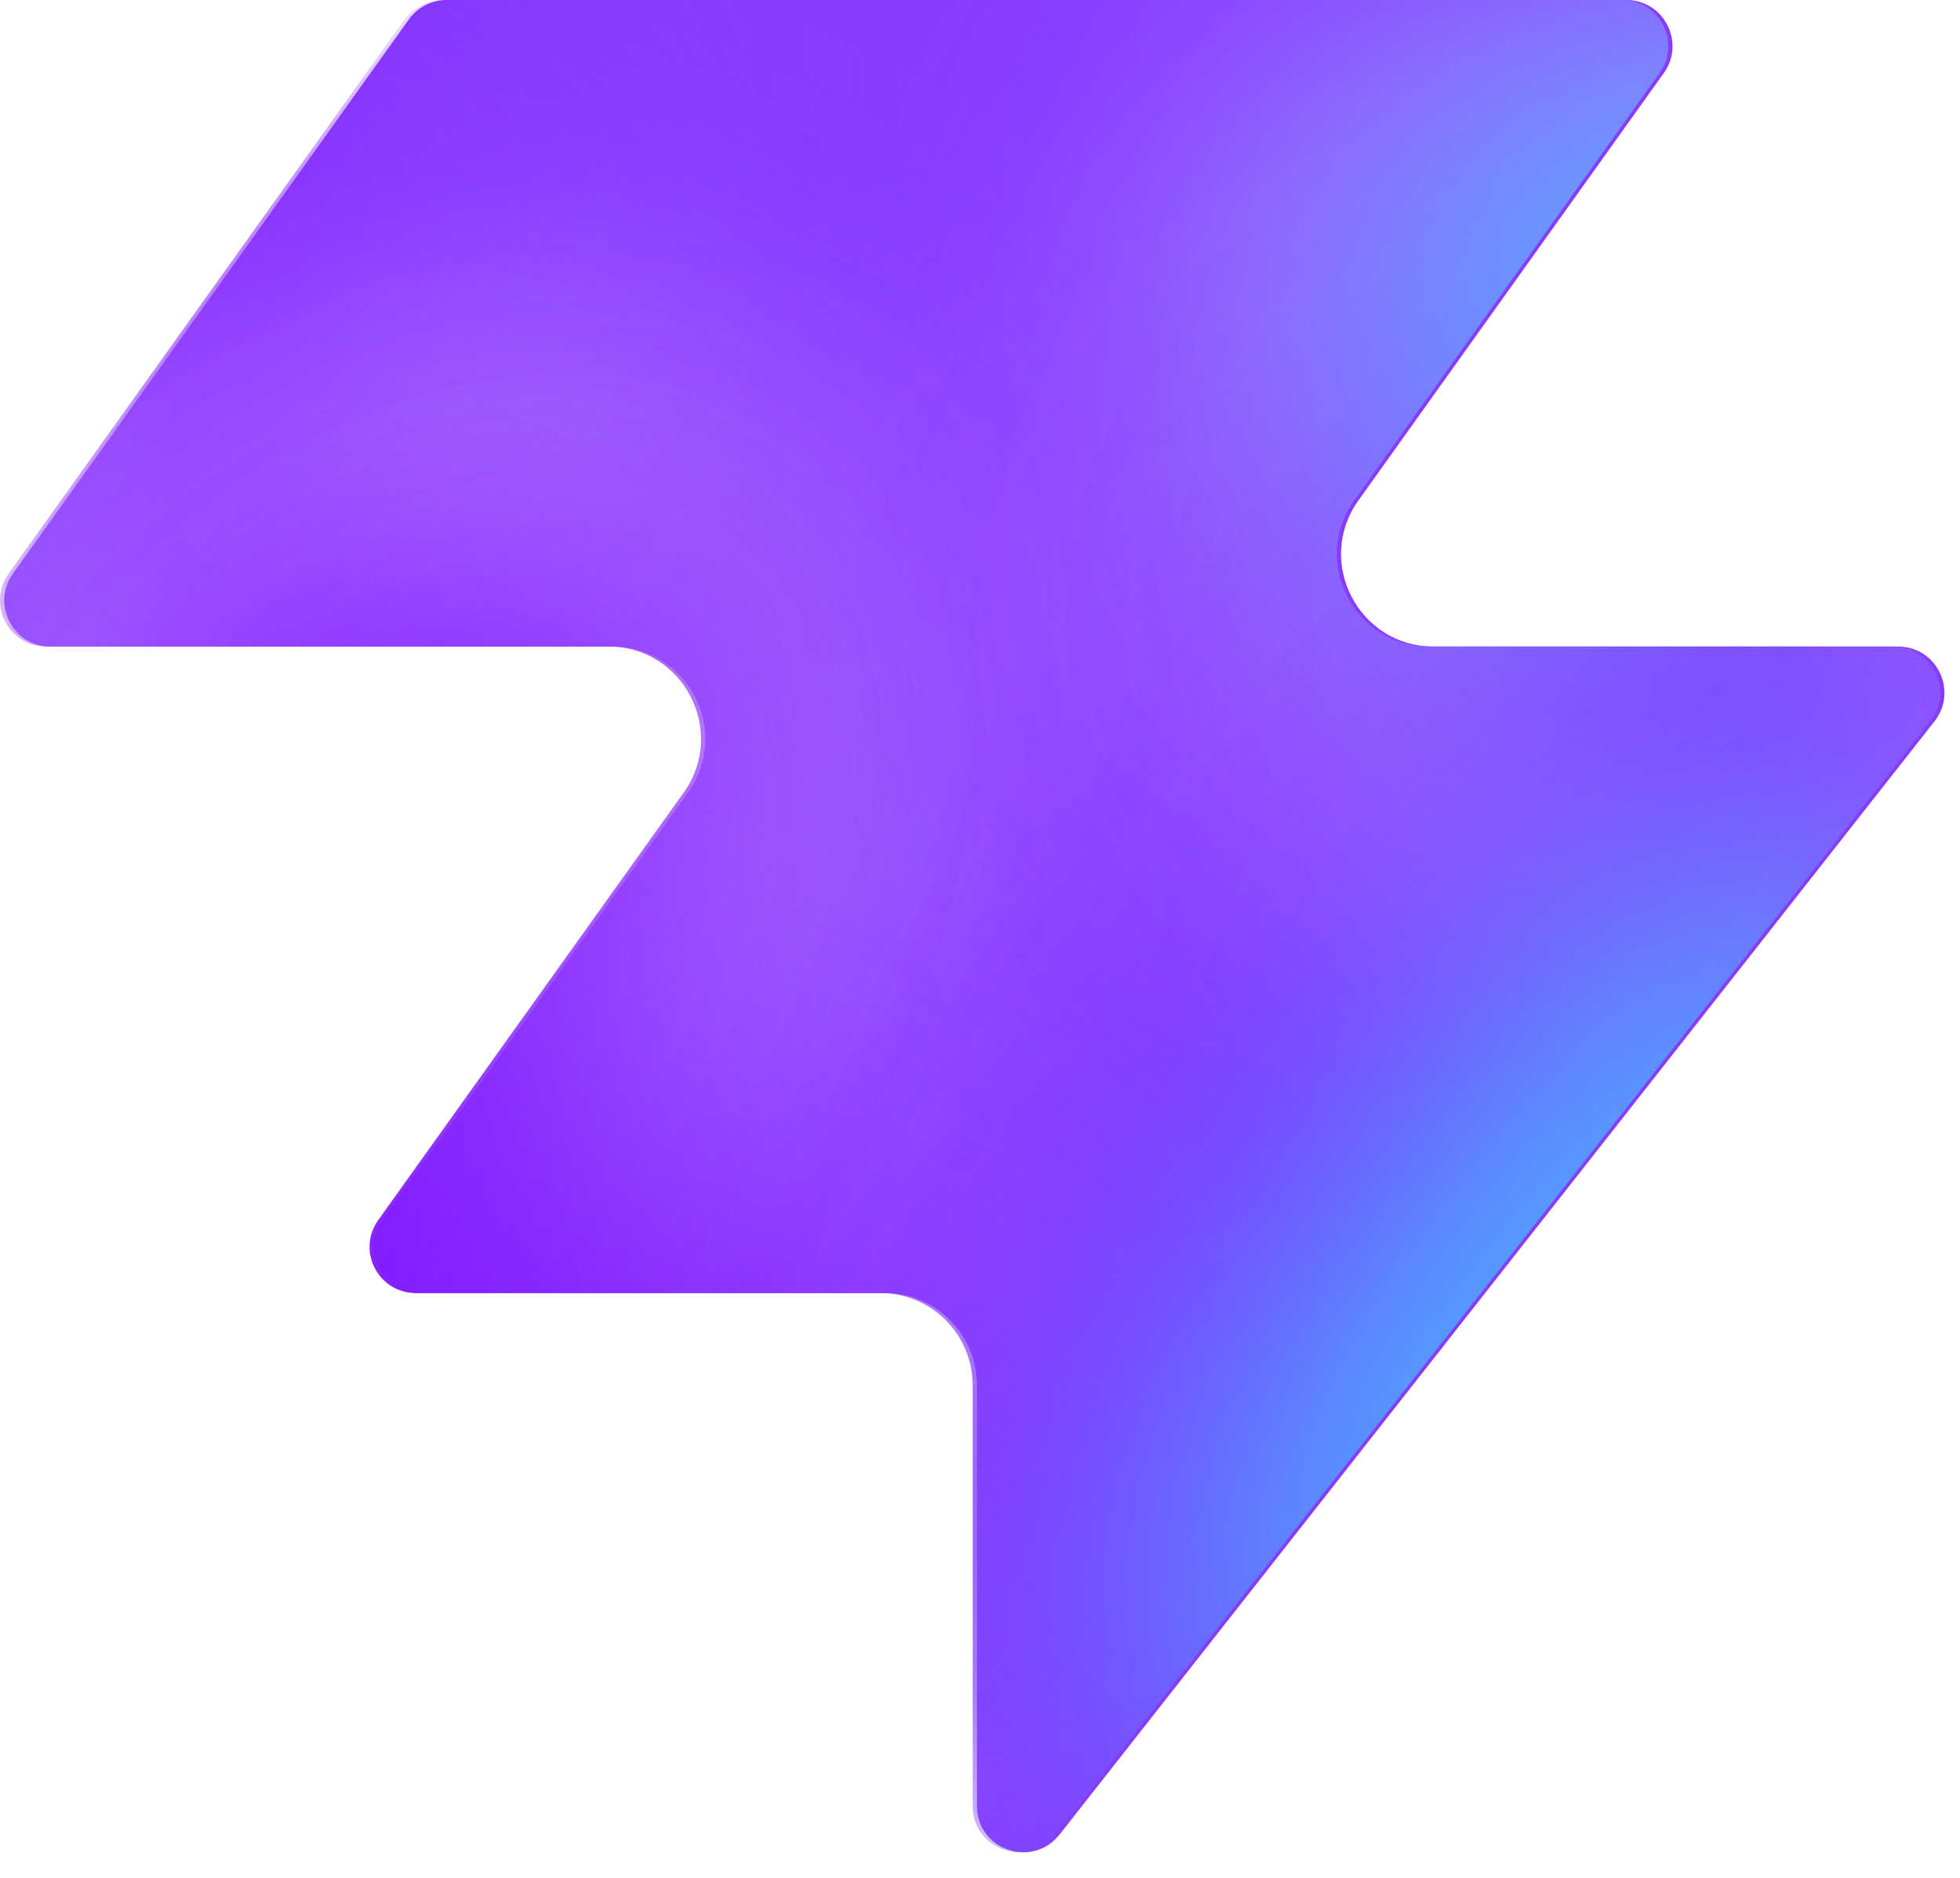
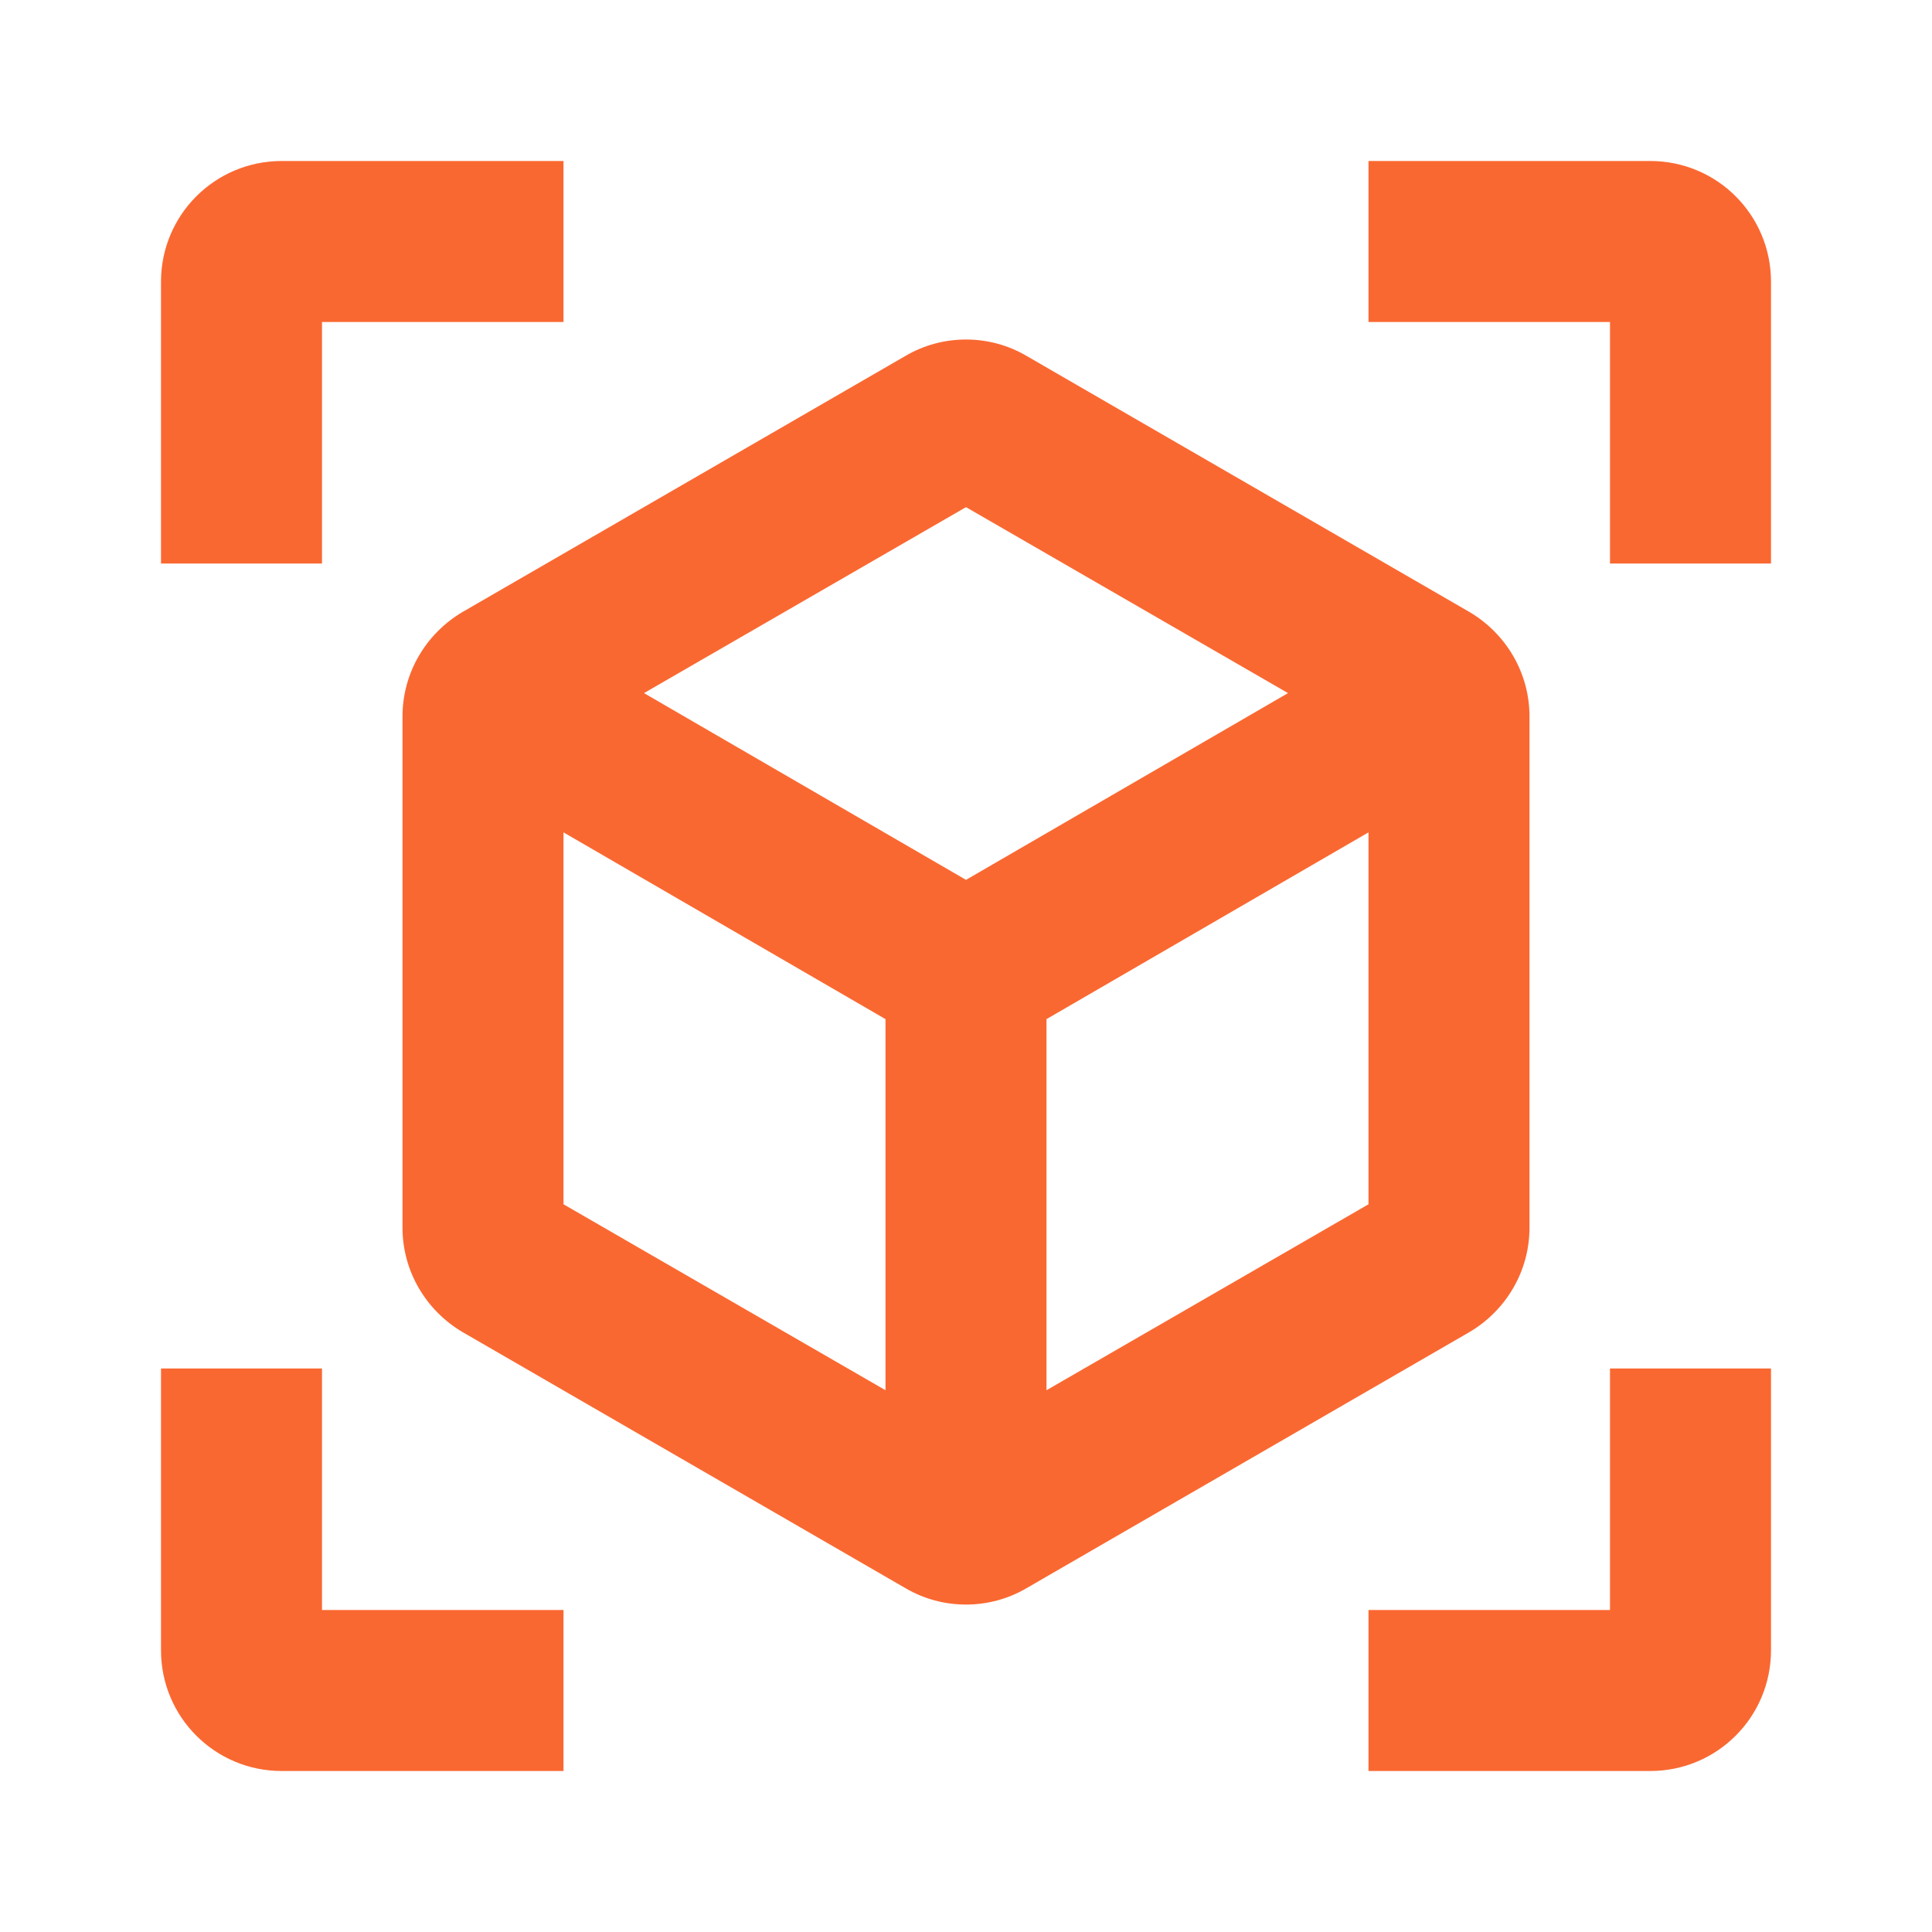
- <svg xmlns="http://www.w3.org/2000/svg" width="48" height="46" fill="none" viewBox="0 0 48 46">
-   <path fill="#863bff" d="M25.946 44.938c-.664.845-2.021.375-2.021-.698V33.937a2.26 2.26 0 0 0-2.262-2.262H10.287c-.92 0-1.456-1.04-.92-1.788l7.48-10.471c1.07-1.497 0-3.578-1.842-3.578H1.237c-.92 0-1.456-1.04-.92-1.788L10.013.474c.214-.297.556-.474.92-.474h28.894c.92 0 1.456 1.04.92 1.788l-7.48 10.471c-1.07 1.498 0 3.579 1.842 3.579h11.377c.943 0 1.473 1.088.89 1.83L25.947 44.94z" style="fill:#863bff;fill:color(display-p3 .525 .23 1);fill-opacity:1" />
-   <mask id="a" width="48" height="46" x="0" y="0" maskUnits="userSpaceOnUse" style="mask-type:alpha">
-     <path fill="#000" d="M25.842 44.938c-.664.844-2.021.375-2.021-.698V33.937a2.26 2.26 0 0 0-2.262-2.262H10.183c-.92 0-1.456-1.04-.92-1.788l7.48-10.471c1.07-1.498 0-3.579-1.842-3.579H1.133c-.92 0-1.456-1.04-.92-1.787L9.91.473c.214-.297.556-.474.92-.474h28.894c.92 0 1.456 1.04.92 1.788l-7.48 10.471c-1.07 1.498 0 3.578 1.842 3.578h11.377c.943 0 1.473 1.088.89 1.832L25.843 44.94z" style="fill:#000;fill-opacity:1" />
-   </mask>
-   <g mask="url(#a)">
-     <g filter="url(#b)">
-       <ellipse cx="5.508" cy="14.704" fill="#ede6ff" rx="5.508" ry="14.704" style="fill:#ede6ff;fill:color(display-p3 .927 .903 1);fill-opacity:1" transform="matrix(.00324 1 1 -.00324 -4.47 31.516)" />
-     </g>
-     <g filter="url(#c)">
-       <ellipse cx="10.399" cy="29.851" fill="#ede6ff" rx="10.399" ry="29.851" style="fill:#ede6ff;fill:color(display-p3 .927 .903 1);fill-opacity:1" transform="matrix(.00324 1 1 -.00324 -39.328 7.883)" />
-     </g>
-     <g filter="url(#d)">
-       <ellipse cx="5.508" cy="30.487" fill="#7e14ff" rx="5.508" ry="30.487" style="fill:#7e14ff;fill:color(display-p3 .492 .077 1);fill-opacity:1" transform="rotate(89.814 -25.913 -14.639)scale(1 -1)" />
-     </g>
-     <g filter="url(#e)">
-       <ellipse cx="5.508" cy="30.599" fill="#7e14ff" rx="5.508" ry="30.599" style="fill:#7e14ff;fill:color(display-p3 .492 .077 1);fill-opacity:1" transform="rotate(89.814 -32.644 -3.334)scale(1 -1)" />
-     </g>
-     <g filter="url(#f)">
-       <ellipse cx="5.508" cy="30.599" fill="#7e14ff" rx="5.508" ry="30.599" style="fill:#7e14ff;fill:color(display-p3 .492 .077 1);fill-opacity:1" transform="matrix(.00324 1 1 -.00324 -34.34 30.47)" />
-     </g>
-     <g filter="url(#g)">
-       <ellipse cx="14.072" cy="22.078" fill="#ede6ff" rx="14.072" ry="22.078" style="fill:#ede6ff;fill:color(display-p3 .927 .903 1);fill-opacity:1" transform="rotate(93.35 24.506 48.493)scale(-1 1)" />
-     </g>
-     <g filter="url(#h)">
-       <ellipse cx="3.47" cy="21.501" fill="#7e14ff" rx="3.47" ry="21.501" style="fill:#7e14ff;fill:color(display-p3 .492 .077 1);fill-opacity:1" transform="rotate(89.009 28.708 47.59)scale(-1 1)" />
-     </g>
-     <g filter="url(#i)">
-       <ellipse cx="3.47" cy="21.501" fill="#7e14ff" rx="3.47" ry="21.501" style="fill:#7e14ff;fill:color(display-p3 .492 .077 1);fill-opacity:1" transform="rotate(89.009 28.708 47.59)scale(-1 1)" />
-     </g>
-     <g filter="url(#j)">
-       <ellipse cx=".387" cy="8.972" fill="#7e14ff" rx="4.407" ry="29.108" style="fill:#7e14ff;fill:color(display-p3 .492 .077 1);fill-opacity:1" transform="rotate(39.51 .387 8.972)" />
-     </g>
-     <g filter="url(#k)">
-       <ellipse cx="47.523" cy="-6.092" fill="#7e14ff" rx="4.407" ry="29.108" style="fill:#7e14ff;fill:color(display-p3 .492 .077 1);fill-opacity:1" transform="rotate(37.892 47.523 -6.092)" />
-     </g>
-     <g filter="url(#l)">
-       <ellipse cx="41.412" cy="6.333" fill="#47bfff" rx="5.971" ry="9.665" style="fill:#47bfff;fill:color(display-p3 .28 .748 1);fill-opacity:1" transform="rotate(37.892 41.412 6.333)" />
-     </g>
-     <g filter="url(#m)">
-       <ellipse cx="-1.879" cy="38.332" fill="#7e14ff" rx="4.407" ry="29.108" style="fill:#7e14ff;fill:color(display-p3 .492 .077 1);fill-opacity:1" transform="rotate(37.892 -1.88 38.332)" />
-     </g>
-     <g filter="url(#n)">
-       <ellipse cx="-1.879" cy="38.332" fill="#7e14ff" rx="4.407" ry="29.108" style="fill:#7e14ff;fill:color(display-p3 .492 .077 1);fill-opacity:1" transform="rotate(37.892 -1.88 38.332)" />
-     </g>
-     <g filter="url(#o)">
-       <ellipse cx="35.651" cy="29.907" fill="#7e14ff" rx="4.407" ry="29.108" style="fill:#7e14ff;fill:color(display-p3 .492 .077 1);fill-opacity:1" transform="rotate(37.892 35.651 29.907)" />
-     </g>
-     <g filter="url(#p)">
-       <ellipse cx="38.418" cy="32.4" fill="#47bfff" rx="5.971" ry="15.297" style="fill:#47bfff;fill:color(display-p3 .28 .748 1);fill-opacity:1" transform="rotate(37.892 38.418 32.4)" />
-     </g>
-   </g>
-   <defs>
-     <filter id="b" width="60.045" height="41.654" x="-19.77" y="16.149" color-interpolation-filters="sRGB" filterUnits="userSpaceOnUse">
-       <feFlood flood-opacity="0" result="BackgroundImageFix" />
-       <feBlend in="SourceGraphic" in2="BackgroundImageFix" result="shape" />
-       <feGaussianBlur result="effect1_foregroundBlur_2002_17158" stdDeviation="7.659" />
-     </filter>
-     <filter id="c" width="90.34" height="51.437" x="-54.613" y="-7.533" color-interpolation-filters="sRGB" filterUnits="userSpaceOnUse">
-       <feFlood flood-opacity="0" result="BackgroundImageFix" />
-       <feBlend in="SourceGraphic" in2="BackgroundImageFix" result="shape" />
-       <feGaussianBlur result="effect1_foregroundBlur_2002_17158" stdDeviation="7.659" />
-     </filter>
-     <filter id="d" width="79.355" height="29.4" x="-49.64" y="2.03" color-interpolation-filters="sRGB" filterUnits="userSpaceOnUse">
-       <feFlood flood-opacity="0" result="BackgroundImageFix" />
-       <feBlend in="SourceGraphic" in2="BackgroundImageFix" result="shape" />
-       <feGaussianBlur result="effect1_foregroundBlur_2002_17158" stdDeviation="4.596" />
-     </filter>
-     <filter id="e" width="79.579" height="29.4" x="-45.045" y="20.029" color-interpolation-filters="sRGB" filterUnits="userSpaceOnUse">
-       <feFlood flood-opacity="0" result="BackgroundImageFix" />
-       <feBlend in="SourceGraphic" in2="BackgroundImageFix" result="shape" />
-       <feGaussianBlur result="effect1_foregroundBlur_2002_17158" stdDeviation="4.596" />
-     </filter>
-     <filter id="f" width="79.579" height="29.4" x="-43.513" y="21.178" color-interpolation-filters="sRGB" filterUnits="userSpaceOnUse">
-       <feFlood flood-opacity="0" result="BackgroundImageFix" />
-       <feBlend in="SourceGraphic" in2="BackgroundImageFix" result="shape" />
-       <feGaussianBlur result="effect1_foregroundBlur_2002_17158" stdDeviation="4.596" />
-     </filter>
-     <filter id="g" width="74.749" height="58.852" x="15.756" y="-17.901" color-interpolation-filters="sRGB" filterUnits="userSpaceOnUse">
-       <feFlood flood-opacity="0" result="BackgroundImageFix" />
-       <feBlend in="SourceGraphic" in2="BackgroundImageFix" result="shape" />
-       <feGaussianBlur result="effect1_foregroundBlur_2002_17158" stdDeviation="7.659" />
-     </filter>
-     <filter id="h" width="61.377" height="25.362" x="23.548" y="2.284" color-interpolation-filters="sRGB" filterUnits="userSpaceOnUse">
-       <feFlood flood-opacity="0" result="BackgroundImageFix" />
-       <feBlend in="SourceGraphic" in2="BackgroundImageFix" result="shape" />
-       <feGaussianBlur result="effect1_foregroundBlur_2002_17158" stdDeviation="4.596" />
-     </filter>
-     <filter id="i" width="61.377" height="25.362" x="23.548" y="2.284" color-interpolation-filters="sRGB" filterUnits="userSpaceOnUse">
-       <feFlood flood-opacity="0" result="BackgroundImageFix" />
-       <feBlend in="SourceGraphic" in2="BackgroundImageFix" result="shape" />
-       <feGaussianBlur result="effect1_foregroundBlur_2002_17158" stdDeviation="4.596" />
-     </filter>
-     <filter id="j" width="56.045" height="63.649" x="-27.636" y="-22.853" color-interpolation-filters="sRGB" filterUnits="userSpaceOnUse">
-       <feFlood flood-opacity="0" result="BackgroundImageFix" />
-       <feBlend in="SourceGraphic" in2="BackgroundImageFix" result="shape" />
-       <feGaussianBlur result="effect1_foregroundBlur_2002_17158" stdDeviation="4.596" />
-     </filter>
-     <filter id="k" width="54.814" height="64.646" x="20.116" y="-38.415" color-interpolation-filters="sRGB" filterUnits="userSpaceOnUse">
-       <feFlood flood-opacity="0" result="BackgroundImageFix" />
-       <feBlend in="SourceGraphic" in2="BackgroundImageFix" result="shape" />
-       <feGaussianBlur result="effect1_foregroundBlur_2002_17158" stdDeviation="4.596" />
-     </filter>
-     <filter id="l" width="33.541" height="35.313" x="24.641" y="-11.323" color-interpolation-filters="sRGB" filterUnits="userSpaceOnUse">
-       <feFlood flood-opacity="0" result="BackgroundImageFix" />
-       <feBlend in="SourceGraphic" in2="BackgroundImageFix" result="shape" />
-       <feGaussianBlur result="effect1_foregroundBlur_2002_17158" stdDeviation="4.596" />
-     </filter>
-     <filter id="m" width="54.814" height="64.646" x="-29.286" y="6.009" color-interpolation-filters="sRGB" filterUnits="userSpaceOnUse">
-       <feFlood flood-opacity="0" result="BackgroundImageFix" />
-       <feBlend in="SourceGraphic" in2="BackgroundImageFix" result="shape" />
-       <feGaussianBlur result="effect1_foregroundBlur_2002_17158" stdDeviation="4.596" />
-     </filter>
-     <filter id="n" width="54.814" height="64.646" x="-29.286" y="6.009" color-interpolation-filters="sRGB" filterUnits="userSpaceOnUse">
-       <feFlood flood-opacity="0" result="BackgroundImageFix" />
-       <feBlend in="SourceGraphic" in2="BackgroundImageFix" result="shape" />
-       <feGaussianBlur result="effect1_foregroundBlur_2002_17158" stdDeviation="4.596" />
-     </filter>
-     <filter id="o" width="54.814" height="64.646" x="8.244" y="-2.416" color-interpolation-filters="sRGB" filterUnits="userSpaceOnUse">
-       <feFlood flood-opacity="0" result="BackgroundImageFix" />
-       <feBlend in="SourceGraphic" in2="BackgroundImageFix" result="shape" />
-       <feGaussianBlur result="effect1_foregroundBlur_2002_17158" stdDeviation="4.596" />
-     </filter>
-     <filter id="p" width="39.409" height="43.623" x="18.713" y="10.588" color-interpolation-filters="sRGB" filterUnits="userSpaceOnUse">
-       <feFlood flood-opacity="0" result="BackgroundImageFix" />
-       <feBlend in="SourceGraphic" in2="BackgroundImageFix" result="shape" />
-       <feGaussianBlur result="effect1_foregroundBlur_2002_17158" stdDeviation="4.596" />
-     </filter>
-   </defs>
+ <svg xmlns="http://www.w3.org/2000/svg" width="24" height="24" viewBox="0 0 24 24">
+   <path fill="#FA6831" d="m18.25 7.6-5.5-3.18c-.46-.27-1.04-.27-1.5 0L5.75 7.6c-.46.27-.75.76-.75 1.3v6.35c0 .54.29 1.03.75 1.3l5.5 3.18c.46.27 1.04.27 1.5 0l5.5-3.18c.46-.27.75-.76.75-1.3V8.9c0-.54-.29-1.03-.75-1.3M7 14.96v-4.62l4 2.32v4.61zm5-4.03L8 8.61l4-2.31 4 2.31zm1 6.34v-4.61l4-2.32v4.62zM7 2H3.5C2.67 2 2 2.67 2 3.5V7h2V4h3zm10 0h3.5c.83 0 1.5.67 1.5 1.5V7h-2V4h-3zM7 22H3.5c-.83 0-1.5-.67-1.5-1.5V17h2v3h3zm10 0h3.5c.83 0 1.5-.67 1.5-1.5V17h-2v3h-3z" />
</svg>
